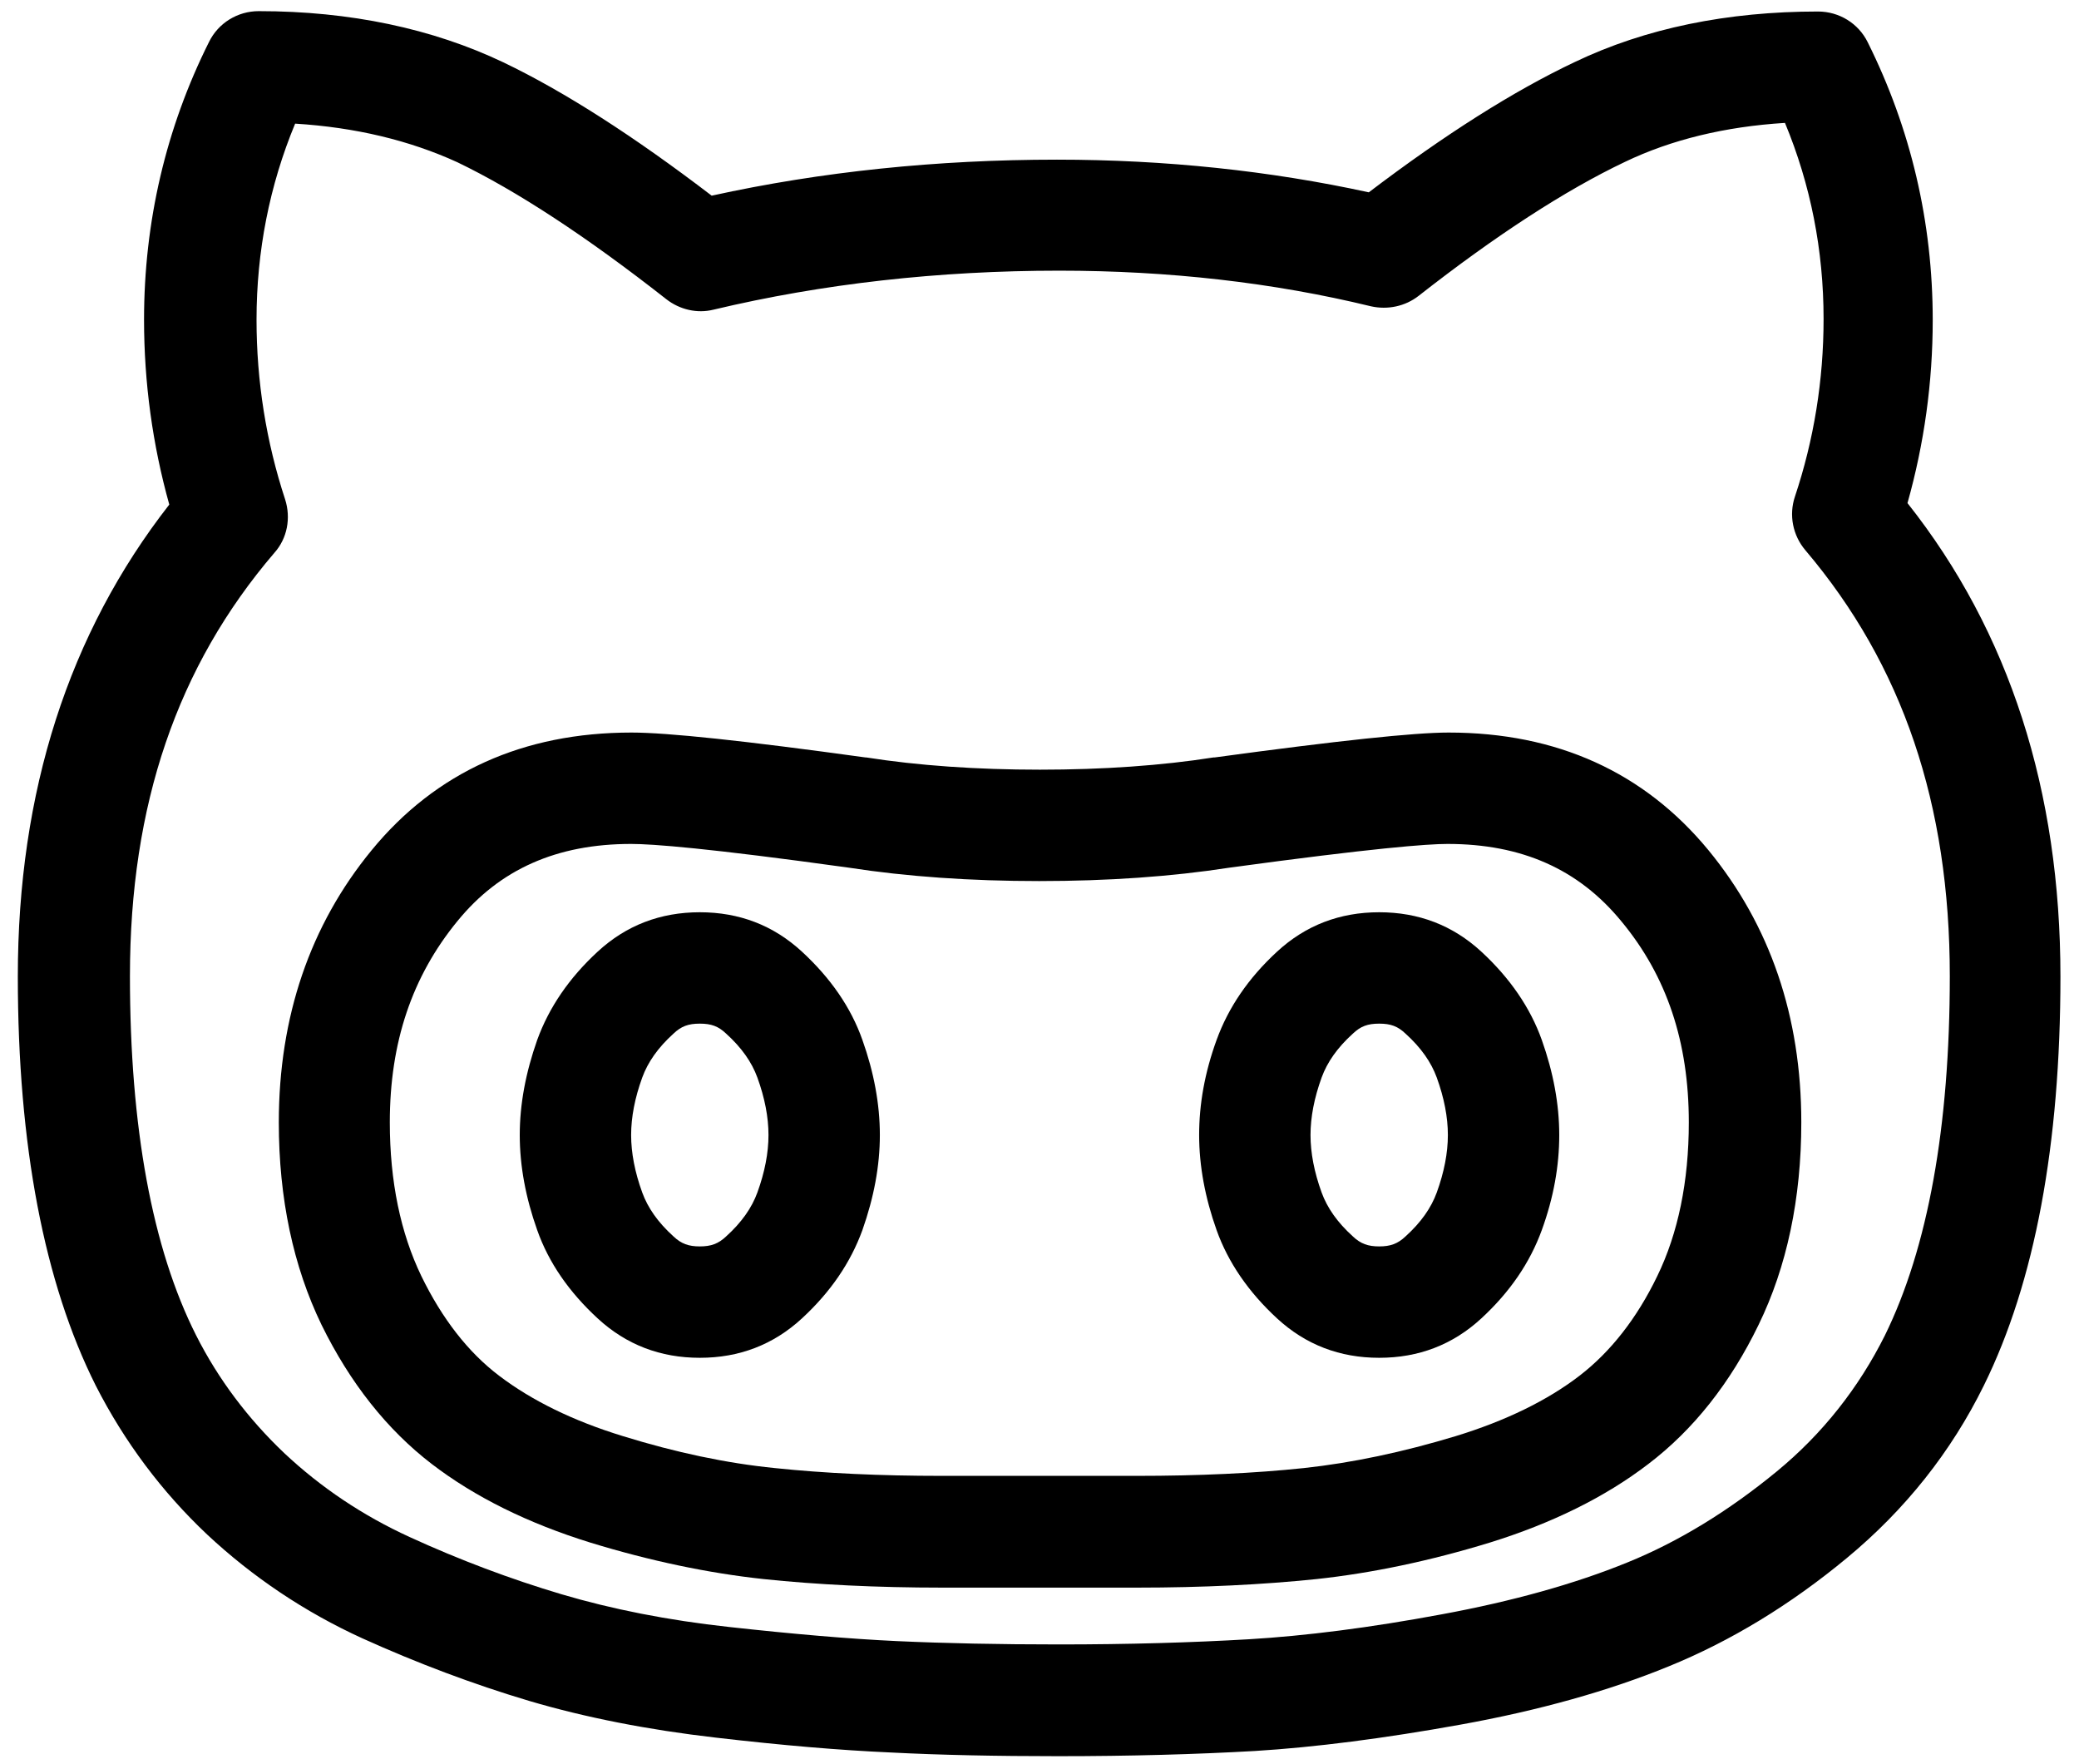
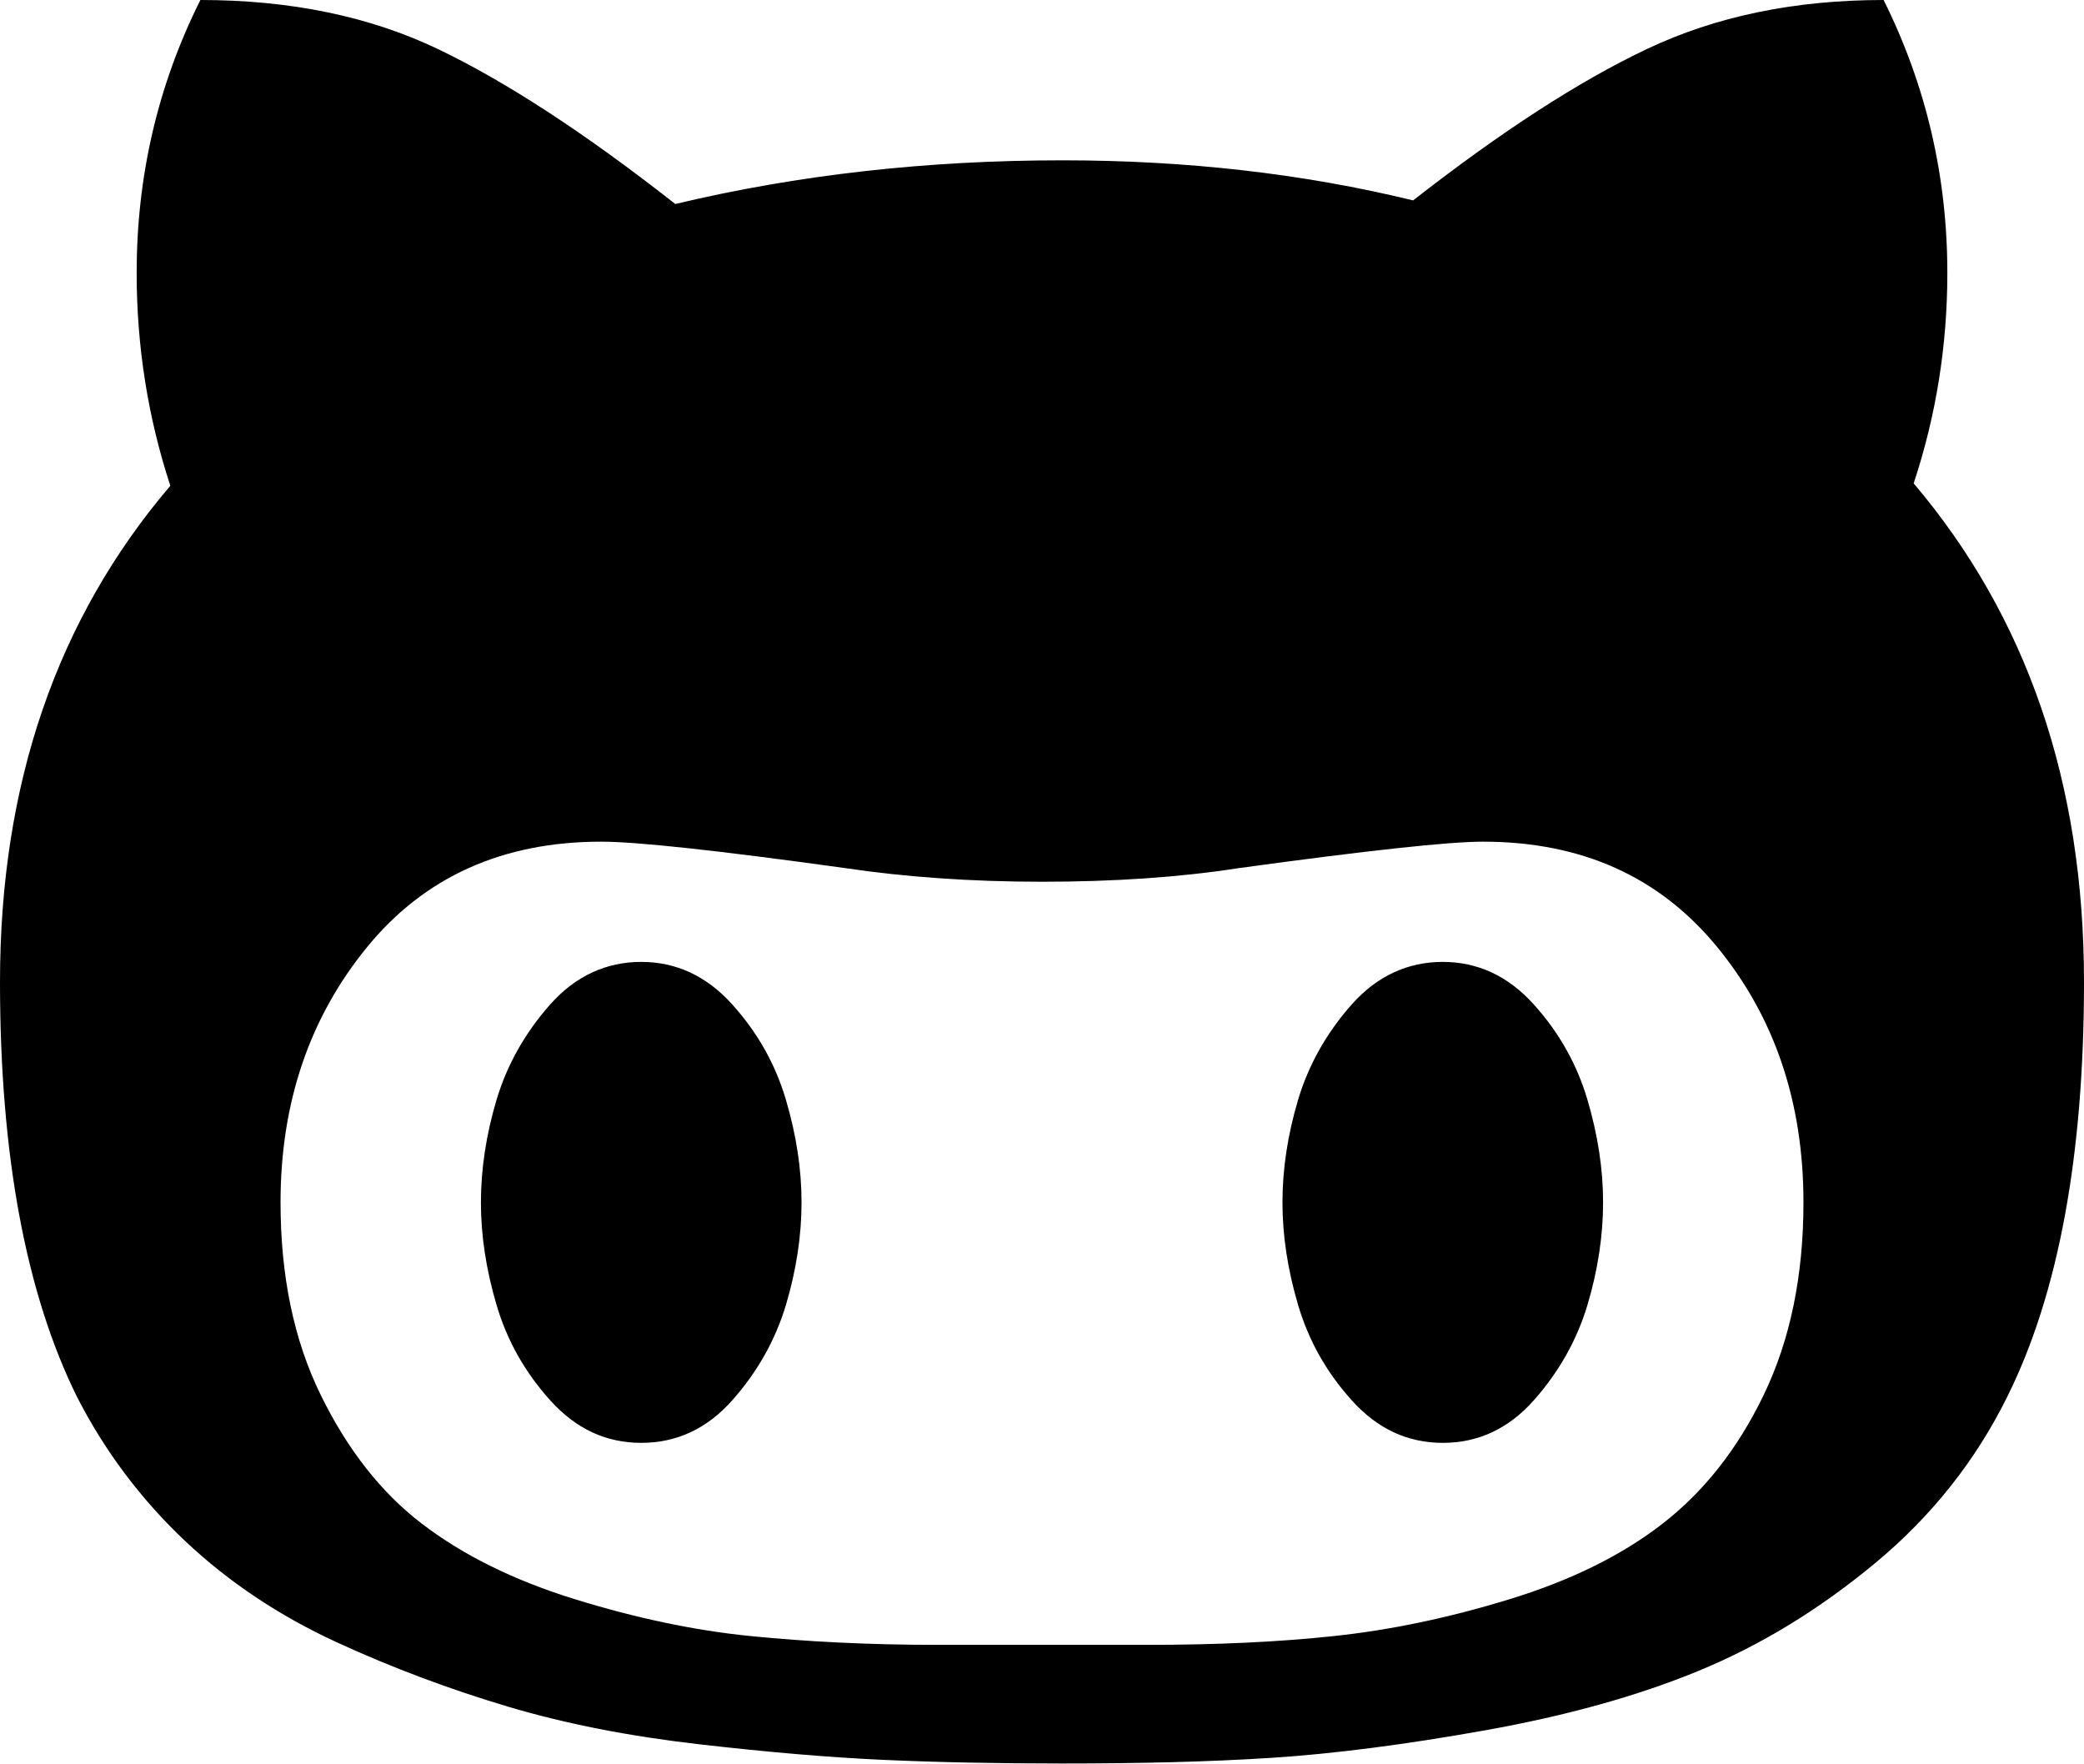
- <svg xmlns="http://www.w3.org/2000/svg" version="1.1" id="Layer_1" x="0px" y="0px" viewBox="196 42 560 475" enable-background="new 196 42 560 475" xml:space="preserve">
-   <g>
-     <path d="M502.3,469.6h-52.5c-17.6,0-33.8-0.8-48.1-2.3c-14.9-1.6-30.6-4.9-46.6-9.8c-16.8-5.2-31.2-12.3-42.8-21.2   c-12-9.2-22-21.8-29.7-37.5c-7.6-15.7-11.5-34-11.5-54.5c0-28.4,8.4-53.1,25-73.3c17.3-21.1,40.9-31.7,70-31.7   c9.7,0,30.4,2.2,63,6.7c0.1,0,0.2,0,0.2,0c14,2.2,29.8,3.3,46.8,3.3s32.8-1.1,46.8-3.3c0.1,0,0.2,0,0.3,0c33.1-4.5,53.7-6.7,63-6.7   c29.2,0,52.7,10.7,70,31.7c16.6,20.2,25,44.8,25,73.3c0,20.5-3.9,38.9-11.5,54.5c-7.6,15.7-17.6,28.3-29.7,37.5   c-11.6,8.9-26,16-42.8,21.2c-16,4.9-31.7,8.2-46.6,9.8C536.1,468.8,519.9,469.6,502.3,469.6z M366,269.3c-20,0-35.4,6.8-46.8,20.8   c-12.2,14.9-18.2,32.6-18.2,54.2c0,15.9,2.9,29.8,8.5,41.4c5.6,11.5,12.6,20.5,20.9,26.8c8.8,6.7,20,12.2,33.4,16.3   c14.2,4.4,27.9,7.3,40.9,8.6c13.3,1.4,28.4,2.1,45,2.1h52.5c16.6,0,31.7-0.7,45-2.1c13-1.4,26.7-4.3,40.9-8.6   c13.4-4.1,24.7-9.6,33.4-16.3c8.3-6.4,15.4-15.4,20.9-26.8c5.6-11.5,8.5-25.5,8.5-41.4c0-21.6-5.9-39.4-18.2-54.2   c-11.5-14-26.8-20.8-46.8-20.8c-5.4,0-19.9,1.1-58.8,6.4c-15.5,2.4-32.7,3.6-51.2,3.6c-18.5,0-35.7-1.2-51.2-3.6   C386.5,270.4,371.7,269.3,366,269.3z" />
-   </g>
-   <g>
-     <path d="M481,515c-16.4,0-31.6-0.3-45.1-1c-13.6-0.6-29-1.9-47.1-4c-18.2-2.1-35.1-5.4-50.3-9.9c-15.1-4.5-30.2-10.2-44.8-16.8   c-15.6-7.1-29.7-16.6-41.9-28c-12.2-11.5-22.3-25-30-40.1c-13.9-27.7-21-64.8-21-110.2c0-49.7,13.7-92.4,40.8-127.1   c-4.5-16.1-6.8-32.8-6.8-49.8c0-26.4,5.9-51.6,17.5-74.8c2.5-5.1,7.7-8.3,13.4-8.3c24.6,0,46.8,4.7,65.9,13.8   c16.5,7.9,35.3,20,56.1,35.9c29.6-6.5,60.8-9.7,93-9.7c29.2,0,57.4,3,84,8.8c20.4-15.5,39-27.3,55.5-35.1   c19-9.1,41.1-13.6,65.5-13.6c5.7,0,10.9,3.2,13.4,8.3c11.6,23.3,17.5,48.4,17.5,74.8c0,16.8-2.3,33.3-6.8,49.3   C737.3,212.2,751,255.1,751,305c0,45.3-6.9,82.3-20.6,110.1c-8.8,17.9-21.2,33.5-36.9,46.5c-15.2,12.6-31.3,22.4-48,29.2   c-16.1,6.6-35,11.9-56.1,15.7c-20.5,3.7-39.1,6.1-55.4,7.1C518.2,514.5,500.4,515,481,515z M275.5,75.3   c-6.9,16.6-10.4,34.4-10.4,52.8c0,16.6,2.6,32.9,7.7,48.4c1.6,5,0.6,10.5-2.9,14.4c-26.2,30.6-38.9,67.9-38.9,114   c0,40.7,6,73.3,17.8,96.7c6,11.9,14.1,22.6,23.8,31.8c9.8,9.2,21.1,16.8,33.8,22.6c13.3,6.1,27.1,11.3,40.9,15.4   c13.5,4,28.6,7,45.1,8.8c17.2,1.9,32.3,3.2,45.1,3.8c13,0.6,27.7,0.9,43.7,0.9c18.8,0,36-0.5,51.3-1.4c15.1-0.9,32.5-3.1,51.8-6.7   c19-3.5,35.9-8.2,50.1-14c13.8-5.6,27.3-13.9,40.2-24.5c12.4-10.2,22.1-22.6,29.1-36.6c11.6-23.6,17.5-56.2,17.5-96.8   c0-46.3-12.7-83.8-38.9-114.7c-3.4-4-4.5-9.5-2.8-14.5c5.1-15.3,7.7-31.3,7.7-47.8c0-18.5-3.5-36.2-10.4-52.8   c-16.1,1-30.6,4.5-43.1,10.5c-16,7.6-34.8,19.8-55.6,36.1c-3.6,2.8-8.3,3.8-12.8,2.8c-26.3-6.4-54.5-9.6-84-9.6   c-32.4,0-63.7,3.5-93.1,10.5c-4.4,1.1-9.1,0-12.7-2.8c-21.4-16.8-40.3-29.2-56.3-36.9C306.3,79.8,291.7,76.3,275.5,75.3z" />
-   </g>
-   <g>
-     <path d="M384.5,317.7c3.1,0,5,0.7,7.1,2.7c4.2,3.8,6.9,7.7,8.4,11.8c2,5.5,3,10.7,3,15.5c0,4.8-1,10-3,15.5   c-1.5,4.1-4.2,8-8.4,11.8c-2.1,2-4.1,2.7-7.1,2.7s-5-0.7-7.1-2.7c-4.2-3.8-6.9-7.7-8.4-11.8c-2-5.5-3-10.7-3-15.5   c0-4.8,1-10,3-15.5c1.5-4.1,4.2-8,8.4-11.8C379.5,318.4,381.4,317.7,384.5,317.7 M384.5,287.7c-10.6,0-19.8,3.5-27.5,10.6   c-7.7,7.1-13.1,15-16.3,23.8c-3.1,8.8-4.7,17.3-4.7,25.6c0,8.3,1.6,16.9,4.7,25.6c3.1,8.8,8.6,16.7,16.3,23.8   c7.7,7.1,16.9,10.6,27.5,10.6s19.8-3.5,27.5-10.6c7.7-7.1,13.1-15,16.3-23.8c3.1-8.8,4.7-17.3,4.7-25.6c0-8.3-1.6-16.9-4.7-25.6   c-3.1-8.8-8.6-16.7-16.3-23.8C404.3,291.2,395.1,287.7,384.5,287.7L384.5,287.7z" />
-   </g>
-   <g>
-     <path d="M567.5,317.7c3.1,0,5,0.7,7.1,2.7c4.2,3.8,6.9,7.7,8.4,11.8c2,5.5,3,10.7,3,15.5c0,4.8-1,10-3,15.5   c-1.5,4.1-4.2,8-8.4,11.8c-2.1,2-4.1,2.7-7.1,2.7s-5-0.7-7.1-2.7c-4.2-3.8-6.9-7.7-8.4-11.8c-2-5.5-3-10.7-3-15.5   c0-4.8,1-10,3-15.5c1.5-4.1,4.2-8,8.4-11.8C562.5,318.4,564.4,317.7,567.5,317.7 M567.5,287.7c-10.6,0-19.8,3.5-27.5,10.6   c-7.7,7.1-13.1,15-16.3,23.8s-4.7,17.3-4.7,25.6c0,8.3,1.6,16.9,4.7,25.6s8.6,16.7,16.3,23.8c7.7,7.1,16.9,10.6,27.5,10.6   s19.8-3.5,27.5-10.6c7.7-7.1,13.1-15,16.3-23.8s4.7-17.3,4.7-25.6c0-8.3-1.6-16.9-4.7-25.6s-8.6-16.7-16.3-23.8   C587.3,291.2,578.1,287.7,567.5,287.7L567.5,287.7z" />
-   </g>
+ <svg xmlns="http://www.w3.org/2000/svg" version="1.1" id="Layer_1" x="0px" y="0px" viewBox="220 60 520 440" enable-background="new 220 60 520 440" xml:space="preserve">
+   <path d="M420,360c0,8.3-1.3,16.9-3.9,25.6s-7.1,16.7-13.4,23.8S388.8,420,380,420s-16.3-3.5-22.7-10.6s-10.8-15-13.4-23.8  S340,368.3,340,360s1.3-16.9,3.9-25.6s7.1-16.7,13.4-23.8S371.3,300,380,300s16.3,3.5,22.7,10.6s10.8,15,13.4,23.8  S420,351.7,420,360z M620,360c0,8.3-1.3,16.9-3.9,25.6s-7.1,16.7-13.4,23.8S588.8,420,580,420s-16.3-3.5-22.7-10.6  s-10.8-15-13.4-23.8S540,368.3,540,360s1.3-16.9,3.9-25.6s7.1-16.7,13.4-23.8S571.3,300,580,300s16.3,3.5,22.7,10.6  s10.8,15,13.4,23.8S620,351.7,620,360z M670,360c0-25-7.2-46.3-21.6-63.8S614.6,270,590,270c-8.5,0-28.8,2.2-60.9,6.6  c-14.8,2.3-31.2,3.4-49.1,3.4s-34.3-1.2-49.1-3.4c-31.7-4.4-52-6.6-60.9-6.6c-24.6,0-44.1,8.8-58.4,26.3S290,335,290,360  c0,18.3,3.3,34.3,10,48s15.1,24.4,25.3,32.2s22.9,14.1,38.1,18.8s29.8,7.8,43.8,9.2s29.5,2.2,46.6,2.2h52.5  c17.1,0,32.6-0.7,46.6-2.2s28.5-4.5,43.8-9.2s27.9-10.9,38.1-18.8s18.7-18.5,25.3-32.2S670,378.3,670,360z M740,305  c0,43.1-6.3,77.6-19.1,103.4c-7.9,16-18.9,29.9-33,41.6s-28.8,20.6-44.1,26.9s-33,11.2-53.1,14.8s-38,5.9-53.6,6.9s-33,1.4-52.2,1.4  c-16.3,0-31-0.3-44.4-0.9s-28.7-1.9-46.1-3.9s-33.3-5.1-47.7-9.4s-28.7-9.6-42.8-16.1s-26.8-14.9-37.8-25.3s-20-22.4-26.9-35.9  C226.5,382.8,220,348.3,220,305c0-49.4,14.2-90.6,42.5-123.8c-5.6-17.1-8.4-34.8-8.4-53.1c0-24.2,5.3-46.9,15.9-68.1  c22.5,0,42.3,4.1,59.4,12.3s36.8,21.1,59.1,38.6c30.6-7.3,62.8-10.9,96.6-10.9c30.8,0,60,3.3,87.5,10c21.9-17.1,41.3-29.7,58.4-37.8  S667.7,60,690,60c10.6,21.3,15.9,44,15.9,68.1c0,18.1-2.8,35.6-8.4,52.5C725.8,214,740,255.4,740,305z" />
</svg>
